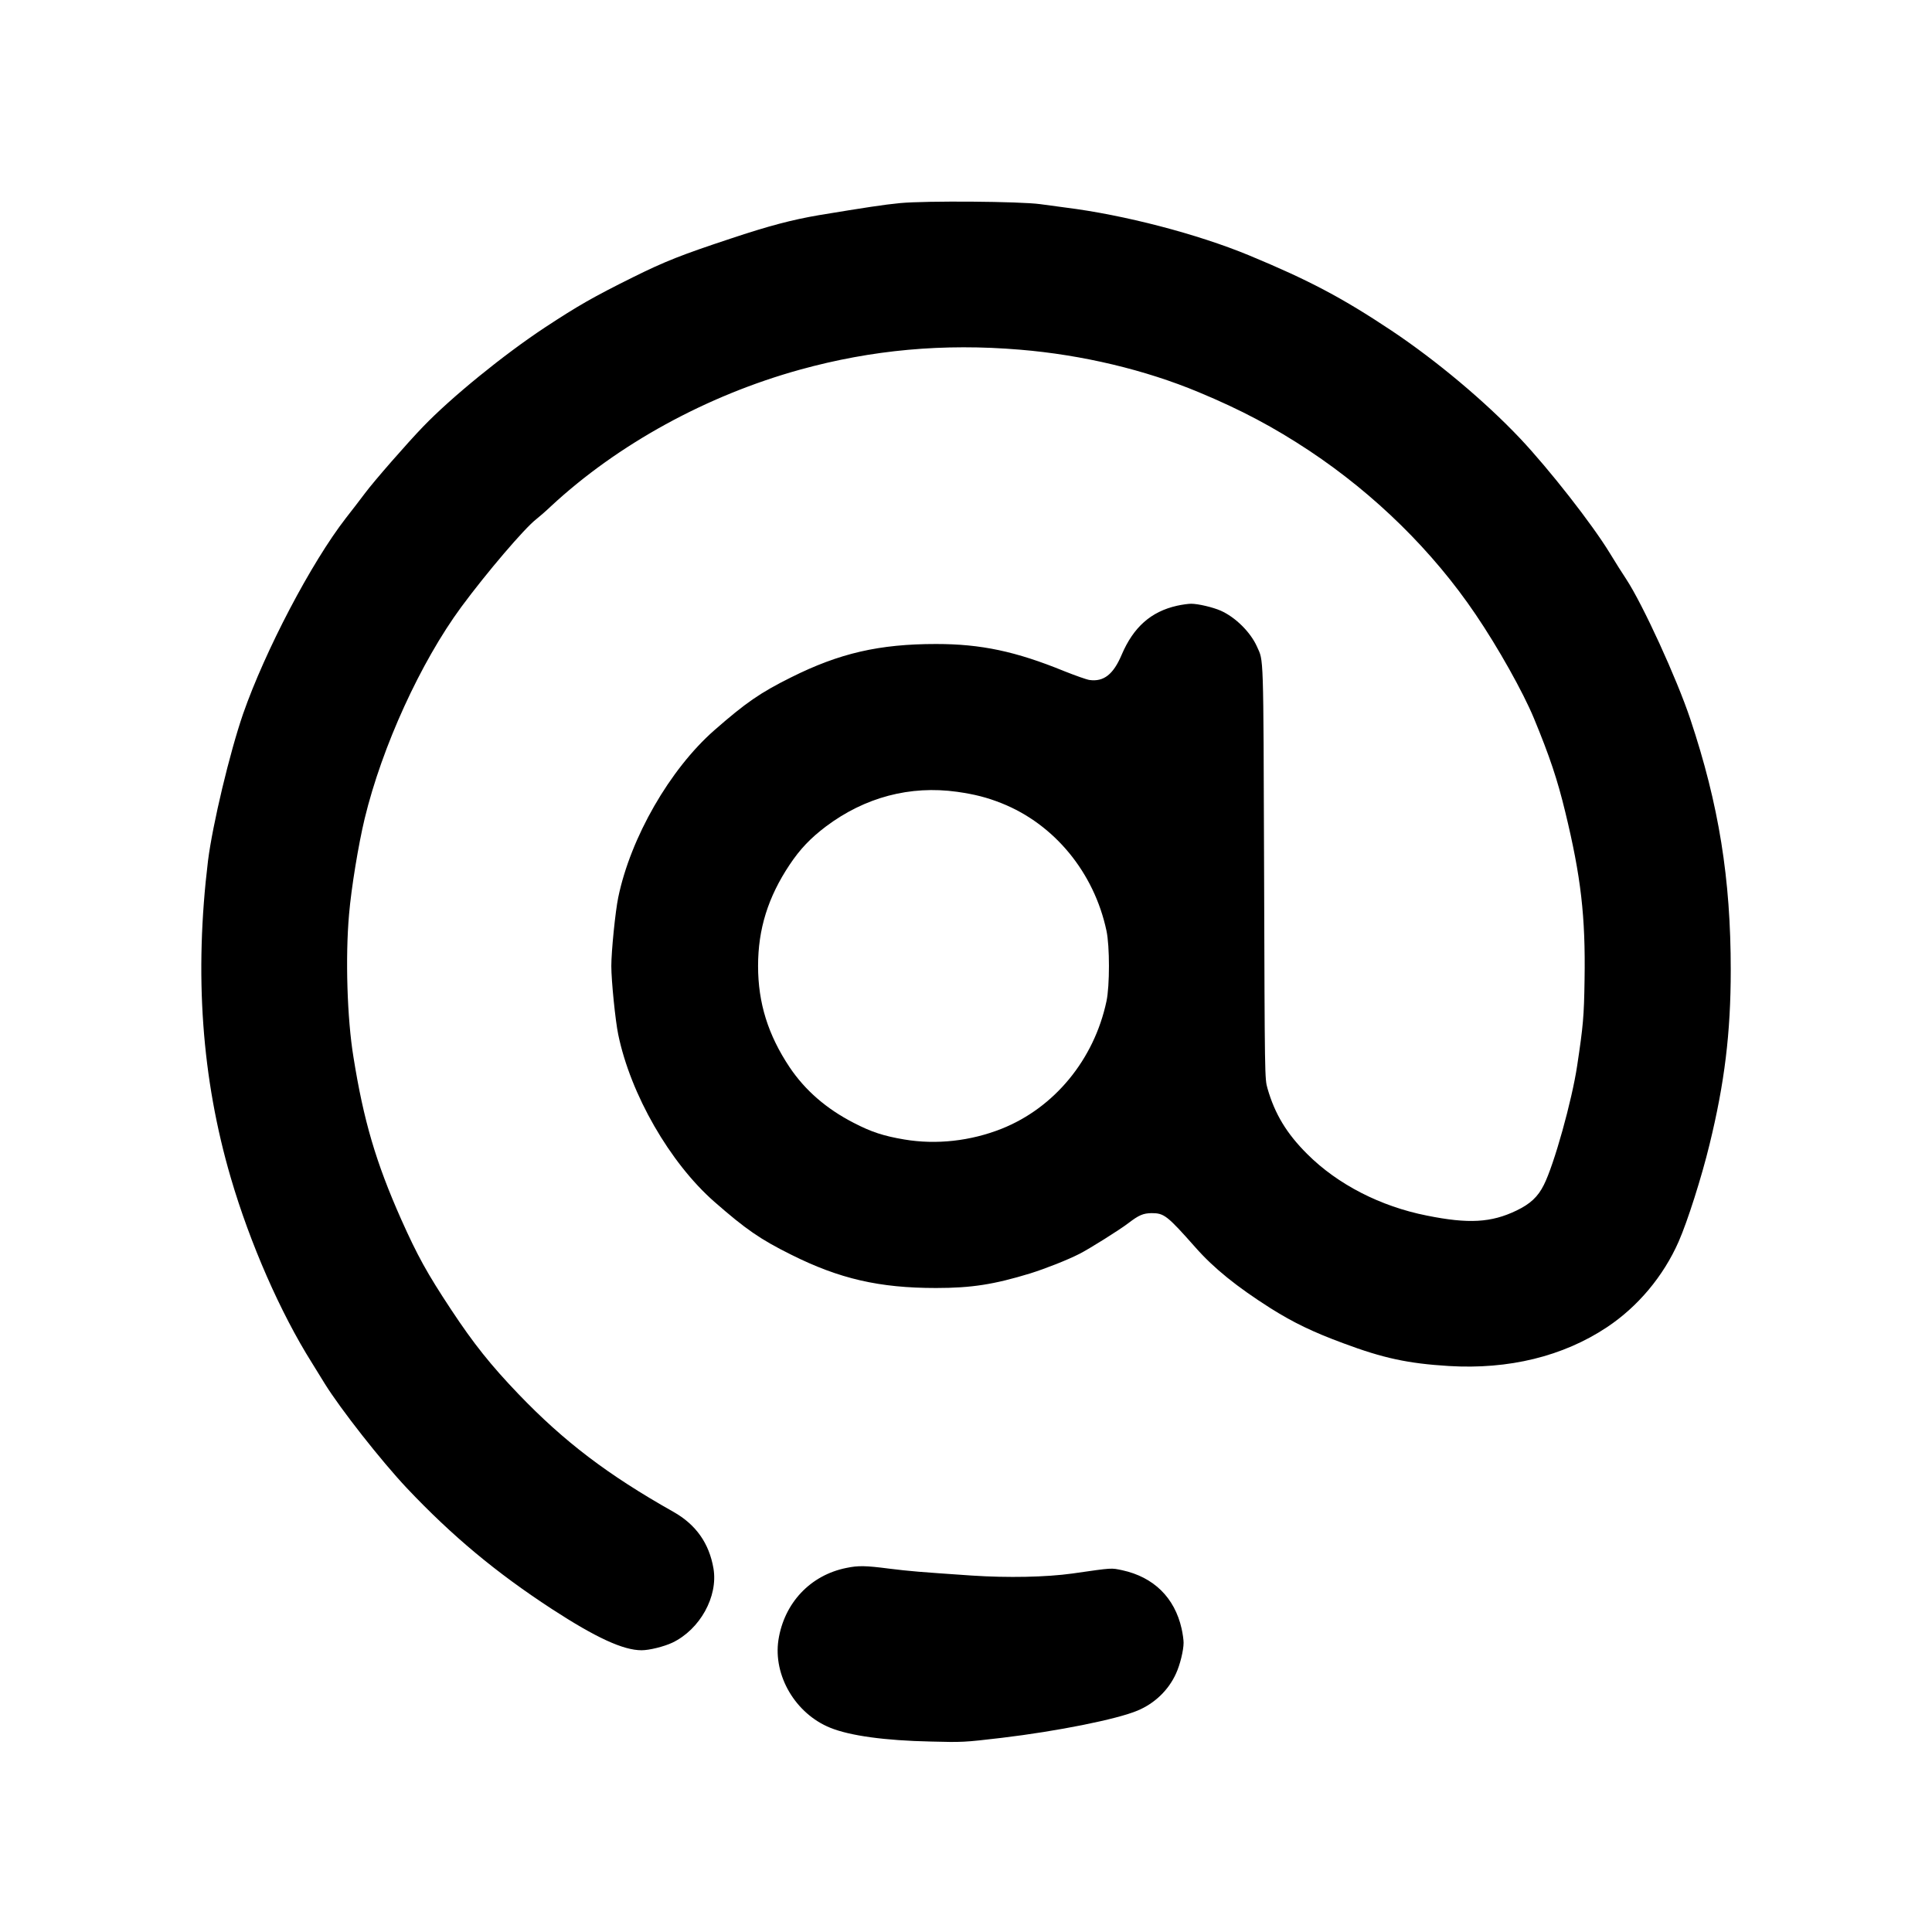
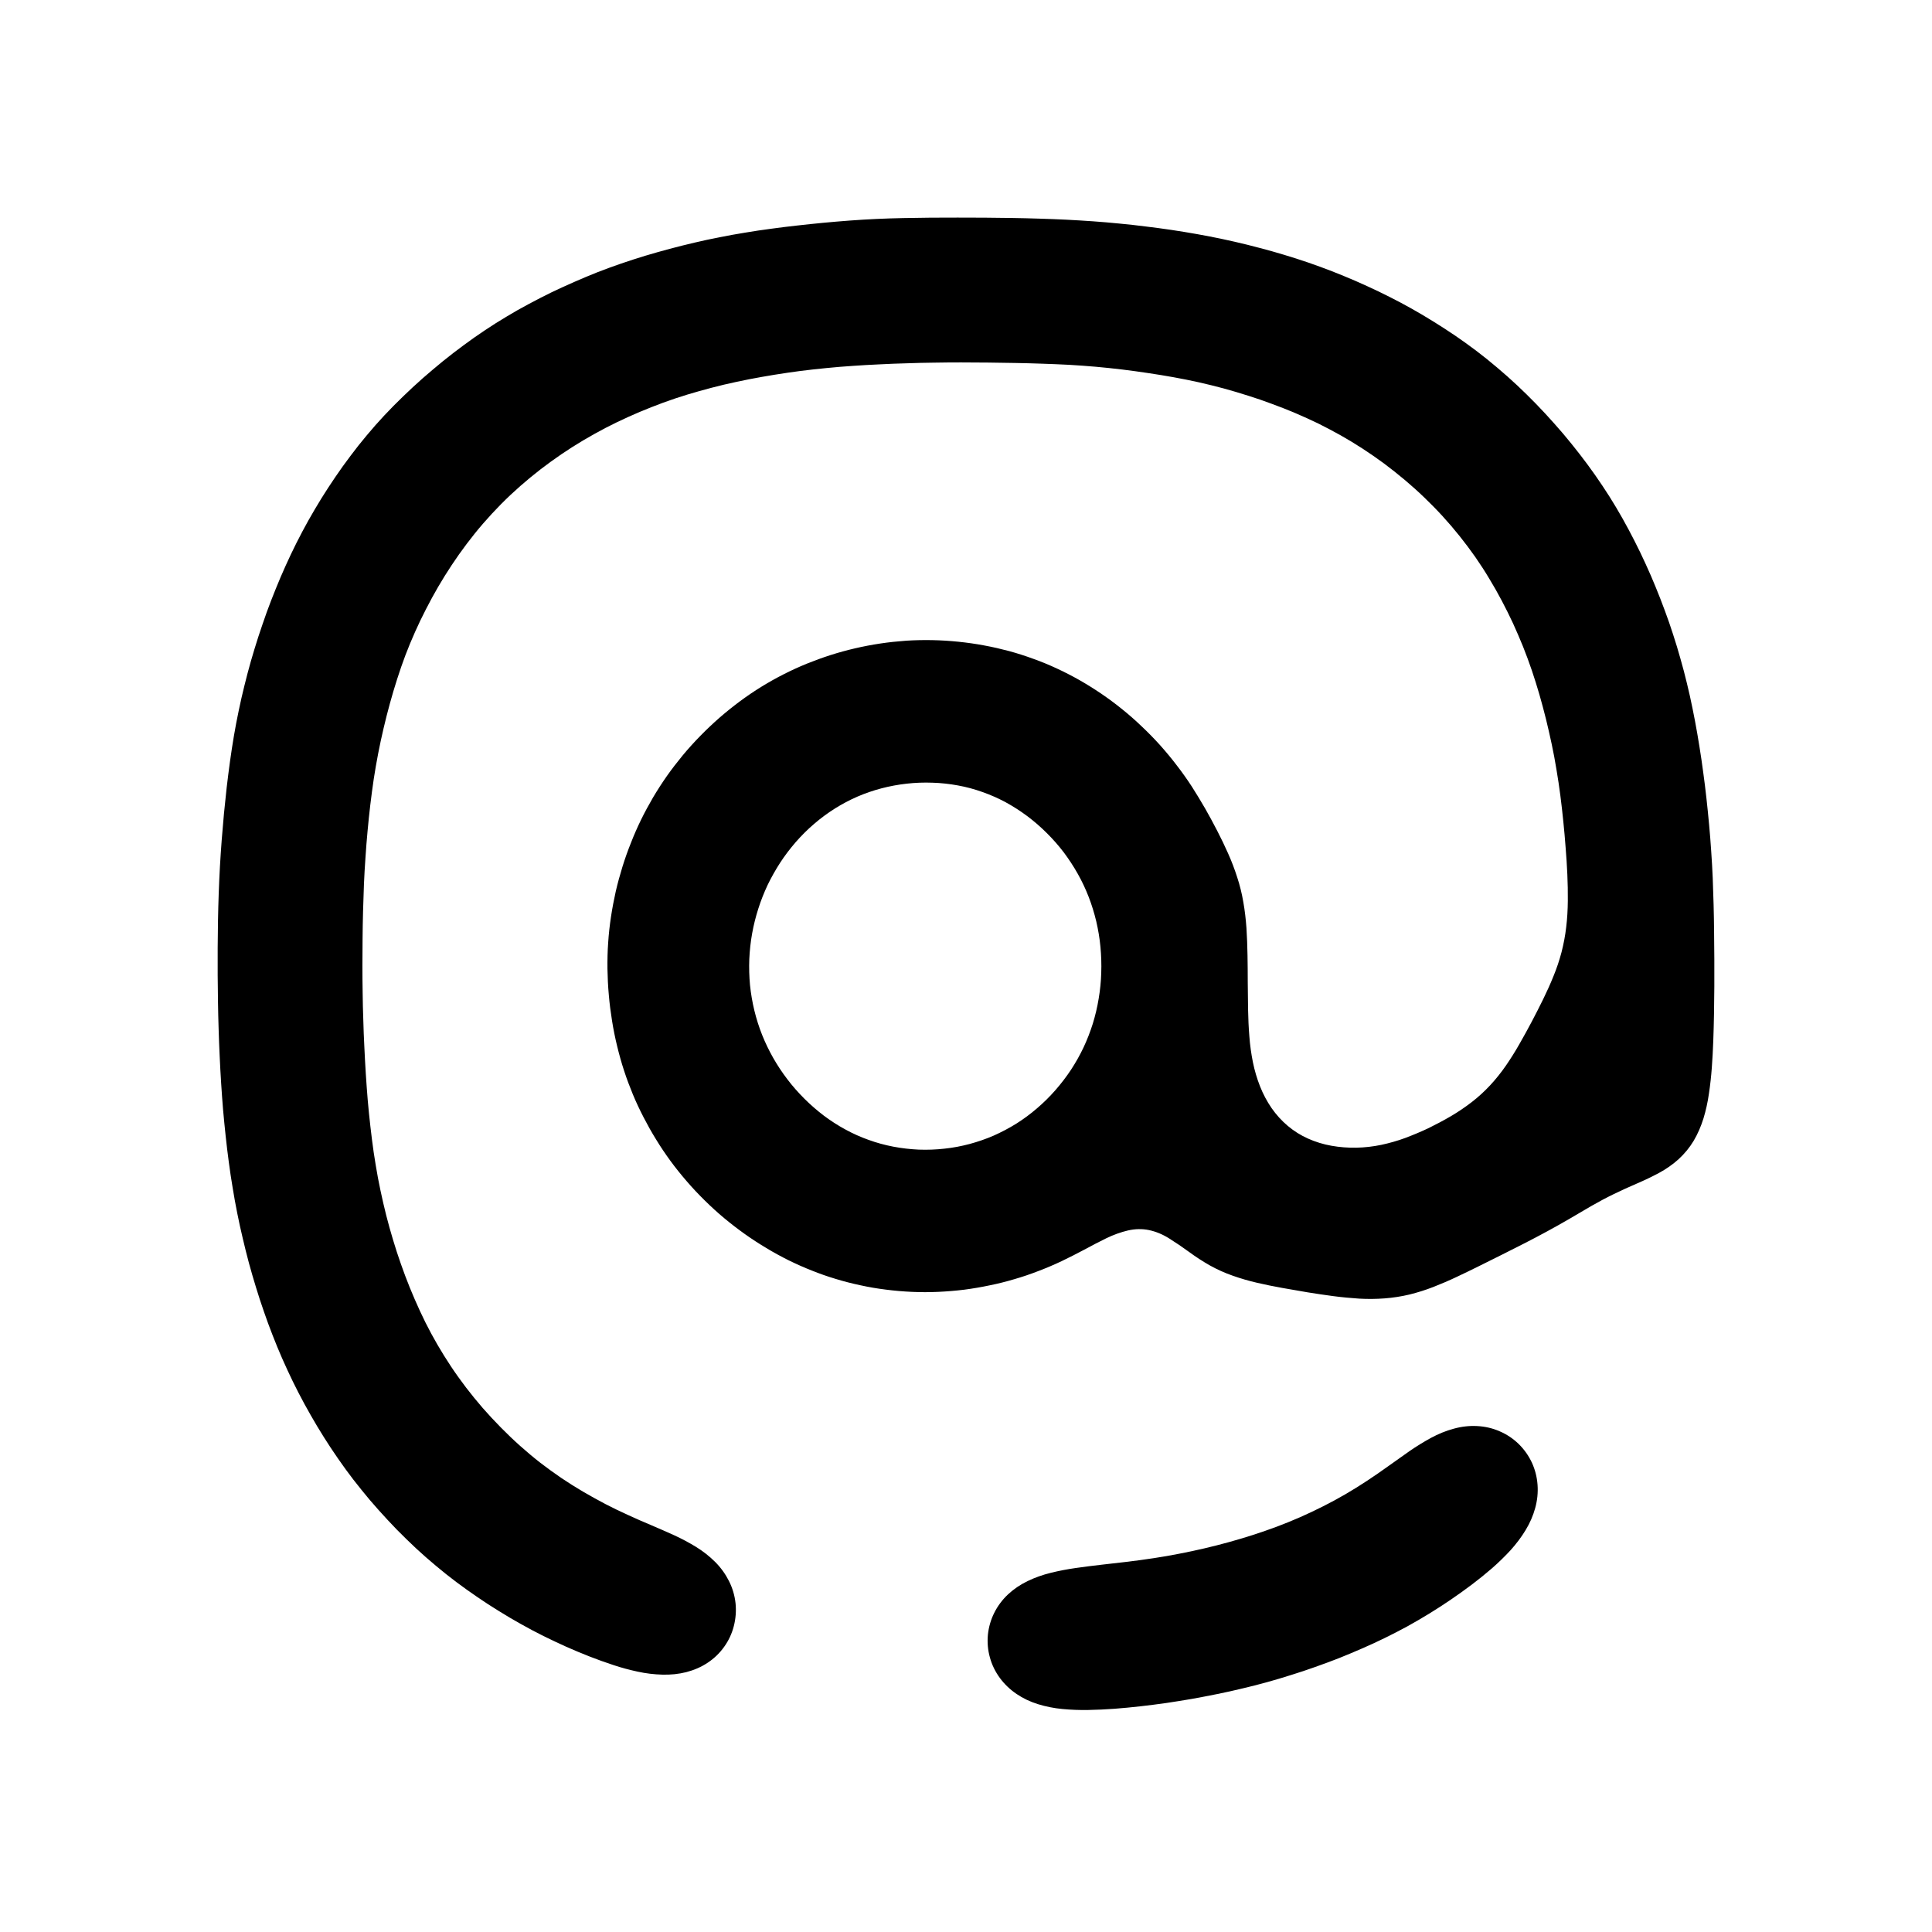
<svg xmlns="http://www.w3.org/2000/svg" width="24" height="24" viewBox="0 0 24 24" fill="none">
-   <path fill="currentColor" fill-rule="evenodd" d="M11.180 2.523C10.981 2.542 10.748 2.578 10.172 2.673C9.841 2.730 9.558 2.803 9.070 2.966C8.472 3.164 8.264 3.245 7.861 3.445C7.372 3.688 7.186 3.794 6.766 4.070C6.255 4.408 5.608 4.934 5.256 5.300C5.067 5.495 4.642 5.981 4.534 6.127C4.473 6.208 4.367 6.347 4.298 6.434C3.867 6.989 3.295 8.080 3.020 8.867C2.853 9.352 2.641 10.241 2.584 10.692C2.413 12.102 2.505 13.395 2.867 14.631C3.105 15.444 3.483 16.308 3.875 16.930C3.923 17.006 3.995 17.123 4.036 17.191C4.230 17.503 4.733 18.145 5.056 18.488C5.619 19.083 6.163 19.536 6.856 19.988C7.405 20.345 7.742 20.500 7.970 20.500C8.066 20.500 8.247 20.455 8.352 20.406C8.695 20.242 8.922 19.833 8.863 19.484C8.809 19.170 8.645 18.939 8.366 18.781C7.548 18.320 7.008 17.909 6.439 17.316C6.097 16.959 5.883 16.691 5.603 16.267C5.305 15.816 5.186 15.600 4.984 15.148C4.670 14.441 4.517 13.922 4.391 13.133C4.312 12.655 4.289 11.892 4.336 11.359C4.364 11.030 4.452 10.494 4.530 10.169C4.747 9.272 5.225 8.227 5.731 7.539C6.045 7.114 6.514 6.564 6.661 6.450C6.697 6.422 6.780 6.350 6.844 6.289C7.672 5.520 8.778 4.913 9.938 4.592C10.831 4.345 11.719 4.264 12.672 4.344C13.445 4.408 14.225 4.594 14.891 4.872C15.420 5.092 15.825 5.308 16.266 5.600C17.084 6.144 17.800 6.848 18.331 7.633C18.608 8.041 18.919 8.595 19.055 8.923C19.250 9.395 19.347 9.684 19.444 10.086C19.639 10.889 19.697 11.384 19.684 12.172C19.677 12.630 19.667 12.741 19.592 13.239C19.528 13.669 19.305 14.470 19.178 14.720C19.105 14.867 19.009 14.956 18.838 15.038C18.525 15.189 18.242 15.205 17.723 15.100C17.148 14.986 16.617 14.713 16.241 14.338C15.984 14.083 15.836 13.838 15.745 13.520C15.711 13.398 15.711 13.398 15.703 10.828C15.694 8.050 15.698 8.222 15.614 8.031C15.534 7.853 15.347 7.667 15.164 7.586C15.069 7.544 14.884 7.500 14.797 7.500C14.761 7.500 14.683 7.511 14.620 7.525C14.297 7.598 14.080 7.791 13.934 8.133C13.831 8.377 13.711 8.472 13.534 8.447C13.498 8.442 13.358 8.392 13.222 8.338C12.617 8.091 12.186 8.000 11.628 8.000C10.923 8.000 10.428 8.114 9.828 8.414C9.444 8.605 9.266 8.728 8.873 9.072C8.322 9.556 7.834 10.403 7.680 11.148C7.644 11.320 7.594 11.819 7.594 12.000C7.594 12.181 7.644 12.680 7.680 12.852C7.834 13.597 8.322 14.444 8.873 14.928C9.266 15.272 9.444 15.395 9.828 15.586C10.428 15.886 10.923 16.000 11.628 16.000C12.069 16.000 12.348 15.956 12.797 15.819C12.988 15.759 13.261 15.652 13.411 15.575C13.531 15.514 13.908 15.278 14.016 15.195C14.148 15.094 14.200 15.072 14.305 15.070C14.461 15.070 14.498 15.098 14.852 15.498C15.080 15.756 15.363 15.984 15.781 16.250C16.069 16.431 16.305 16.545 16.686 16.686C17.183 16.872 17.491 16.938 17.997 16.969C18.741 17.014 19.416 16.850 19.961 16.488C20.345 16.233 20.663 15.855 20.853 15.423C20.963 15.173 21.138 14.623 21.236 14.219C21.423 13.455 21.500 12.831 21.500 12.050C21.500 10.916 21.353 9.997 20.997 8.931C20.831 8.433 20.408 7.509 20.202 7.195C20.156 7.127 20.064 6.980 19.997 6.870C19.777 6.509 19.245 5.830 18.884 5.447C18.448 4.986 17.844 4.480 17.289 4.109C16.675 3.700 16.261 3.481 15.516 3.172C14.873 2.906 13.963 2.669 13.234 2.578C13.161 2.569 13.020 2.550 12.922 2.536C12.678 2.502 11.503 2.492 11.180 2.523ZM11.889 9.836C12.108 9.867 12.261 9.906 12.442 9.978C13.098 10.239 13.591 10.838 13.745 11.562C13.786 11.752 13.786 12.248 13.745 12.438C13.591 13.163 13.098 13.761 12.442 14.022C12.056 14.175 11.630 14.222 11.233 14.155C10.973 14.111 10.825 14.062 10.608 13.950C10.266 13.775 10.002 13.545 9.809 13.258C9.541 12.856 9.417 12.459 9.417 12.000C9.417 11.541 9.541 11.144 9.809 10.742C9.939 10.547 10.069 10.411 10.261 10.266C10.745 9.903 11.306 9.755 11.889 9.836Z M10.516 19.477C10.067 19.566 9.741 19.913 9.670 20.372C9.603 20.814 9.881 21.288 10.314 21.463C10.558 21.562 10.992 21.622 11.562 21.634C11.953 21.644 11.972 21.644 12.445 21.588C13.133 21.506 13.873 21.358 14.130 21.250C14.344 21.161 14.516 20.995 14.609 20.789C14.659 20.681 14.703 20.500 14.703 20.406C14.703 20.370 14.692 20.292 14.678 20.230C14.591 19.845 14.331 19.591 13.941 19.506C13.798 19.477 13.836 19.473 13.320 19.547C12.994 19.592 12.522 19.602 12.070 19.572C11.414 19.527 11.311 19.519 11.044 19.486C10.750 19.448 10.661 19.447 10.516 19.477Z" />
+   <path fill="currentColor" fill-rule="evenodd" d="M18.349 17.715C18.252 17.710 18.155 17.721 18.058 17.748C17.961 17.774 17.867 17.813 17.776 17.862C17.685 17.912 17.595 17.967 17.507 18.028C17.420 18.089 17.333 18.151 17.246 18.213C17.159 18.276 17.071 18.336 16.982 18.395C16.894 18.453 16.804 18.509 16.713 18.562C16.622 18.615 16.530 18.665 16.436 18.712C16.343 18.759 16.248 18.804 16.153 18.846C16.057 18.888 15.961 18.927 15.863 18.964C15.765 19.000 15.667 19.035 15.567 19.067C15.467 19.099 15.367 19.129 15.265 19.157C15.164 19.185 15.062 19.211 14.959 19.235C14.856 19.259 14.753 19.281 14.648 19.301C14.543 19.322 14.438 19.340 14.332 19.356C14.226 19.372 14.119 19.387 14.011 19.400C13.904 19.413 13.796 19.425 13.688 19.437C13.580 19.449 13.473 19.463 13.366 19.478C13.260 19.493 13.155 19.513 13.054 19.538C12.952 19.563 12.856 19.597 12.765 19.641C12.674 19.685 12.593 19.740 12.522 19.806C12.451 19.873 12.394 19.949 12.351 20.035C12.308 20.121 12.282 20.212 12.272 20.307C12.263 20.403 12.271 20.497 12.297 20.590C12.322 20.682 12.364 20.767 12.421 20.845C12.478 20.922 12.547 20.988 12.628 21.043C12.709 21.098 12.798 21.140 12.895 21.170C12.992 21.200 13.093 21.220 13.198 21.230C13.303 21.240 13.410 21.244 13.518 21.242C13.626 21.240 13.735 21.235 13.844 21.227C13.952 21.219 14.061 21.208 14.169 21.196C14.276 21.184 14.384 21.170 14.490 21.155C14.597 21.139 14.702 21.122 14.808 21.104C14.913 21.085 15.017 21.065 15.121 21.044C15.226 21.023 15.329 21.000 15.432 20.975C15.535 20.951 15.637 20.925 15.738 20.897C15.839 20.869 15.940 20.839 16.040 20.807C16.140 20.776 16.239 20.743 16.337 20.708C16.436 20.673 16.534 20.637 16.631 20.599C16.728 20.560 16.824 20.520 16.920 20.478C17.015 20.437 17.110 20.393 17.204 20.347C17.298 20.301 17.391 20.253 17.483 20.203C17.575 20.152 17.666 20.099 17.756 20.044C17.846 19.989 17.935 19.931 18.023 19.871C18.111 19.811 18.198 19.749 18.284 19.684C18.370 19.619 18.453 19.552 18.535 19.481C18.616 19.410 18.693 19.335 18.765 19.257C18.836 19.178 18.899 19.095 18.952 19.007C19.005 18.920 19.045 18.828 19.071 18.733C19.097 18.638 19.107 18.542 19.100 18.446C19.093 18.349 19.070 18.258 19.030 18.170C18.989 18.083 18.935 18.006 18.866 17.938C18.797 17.871 18.718 17.818 18.629 17.780C18.540 17.741 18.447 17.720 18.349 17.715Z M11.219 2.709C11.107 2.711 10.995 2.715 10.884 2.720C10.773 2.725 10.663 2.732 10.553 2.740C10.443 2.748 10.333 2.758 10.224 2.768C10.115 2.778 10.007 2.790 9.899 2.802C9.791 2.814 9.683 2.827 9.576 2.842C9.468 2.856 9.362 2.872 9.256 2.890C9.150 2.907 9.044 2.926 8.940 2.947C8.835 2.967 8.731 2.990 8.628 3.014C8.524 3.038 8.422 3.064 8.320 3.091C8.218 3.118 8.117 3.147 8.016 3.177C7.915 3.208 7.815 3.240 7.716 3.274C7.617 3.308 7.519 3.344 7.421 3.382C7.324 3.421 7.227 3.461 7.132 3.503C7.036 3.545 6.941 3.589 6.846 3.634C6.752 3.680 6.659 3.728 6.566 3.778C6.473 3.827 6.382 3.879 6.291 3.934C6.200 3.988 6.110 4.045 6.022 4.104C5.933 4.163 5.845 4.225 5.759 4.289C5.672 4.353 5.586 4.419 5.501 4.488C5.417 4.557 5.333 4.627 5.250 4.700C5.168 4.773 5.086 4.848 5.007 4.925C4.927 5.002 4.850 5.080 4.774 5.161C4.699 5.241 4.626 5.324 4.556 5.408C4.486 5.491 4.419 5.576 4.354 5.663C4.289 5.749 4.226 5.836 4.166 5.925C4.106 6.013 4.048 6.102 3.992 6.192C3.936 6.282 3.883 6.374 3.831 6.465C3.780 6.557 3.730 6.650 3.683 6.744C3.636 6.838 3.591 6.932 3.548 7.028C3.505 7.123 3.464 7.219 3.425 7.316C3.385 7.413 3.348 7.511 3.312 7.609C3.277 7.708 3.243 7.807 3.210 7.907C3.178 8.007 3.147 8.107 3.118 8.208C3.089 8.310 3.062 8.412 3.037 8.514C3.011 8.617 2.988 8.720 2.966 8.825C2.944 8.929 2.924 9.034 2.906 9.140C2.888 9.246 2.872 9.352 2.857 9.459C2.842 9.566 2.829 9.674 2.816 9.782C2.804 9.890 2.793 9.999 2.782 10.108C2.772 10.217 2.763 10.326 2.754 10.436C2.746 10.545 2.738 10.656 2.732 10.766C2.726 10.877 2.721 10.988 2.717 11.100C2.713 11.211 2.710 11.323 2.708 11.436C2.706 11.548 2.705 11.661 2.704 11.774C2.704 11.887 2.704 12.000 2.704 12.113C2.705 12.226 2.706 12.338 2.708 12.451C2.710 12.563 2.712 12.676 2.716 12.787C2.719 12.899 2.724 13.011 2.729 13.122C2.734 13.233 2.740 13.344 2.747 13.454C2.754 13.564 2.762 13.674 2.771 13.784C2.781 13.893 2.791 14.002 2.803 14.110C2.814 14.219 2.828 14.326 2.842 14.434C2.856 14.541 2.872 14.648 2.890 14.754C2.907 14.860 2.926 14.965 2.947 15.070C2.968 15.174 2.990 15.278 3.015 15.381C3.039 15.485 3.065 15.587 3.092 15.689C3.120 15.791 3.149 15.892 3.180 15.992C3.211 16.093 3.243 16.193 3.278 16.292C3.312 16.391 3.348 16.489 3.386 16.586C3.424 16.684 3.464 16.781 3.506 16.877C3.548 16.972 3.592 17.067 3.638 17.162C3.684 17.256 3.732 17.349 3.782 17.441C3.833 17.534 3.885 17.625 3.939 17.716C3.994 17.807 4.050 17.897 4.109 17.986C4.168 18.075 4.229 18.163 4.292 18.250C4.355 18.337 4.421 18.422 4.490 18.507C4.558 18.592 4.629 18.676 4.703 18.758C4.776 18.840 4.852 18.921 4.929 19.001C5.007 19.080 5.086 19.157 5.167 19.233C5.248 19.308 5.330 19.380 5.414 19.450C5.498 19.521 5.583 19.588 5.669 19.653C5.756 19.718 5.843 19.780 5.931 19.840C6.020 19.901 6.109 19.959 6.199 20.014C6.289 20.070 6.380 20.124 6.472 20.175C6.564 20.227 6.657 20.276 6.751 20.323C6.845 20.369 6.939 20.414 7.035 20.457C7.131 20.499 7.227 20.540 7.325 20.578C7.422 20.616 7.520 20.651 7.620 20.684C7.719 20.717 7.820 20.744 7.922 20.766C8.023 20.788 8.125 20.800 8.227 20.803C8.330 20.806 8.429 20.796 8.525 20.772C8.621 20.747 8.710 20.709 8.791 20.655C8.871 20.602 8.940 20.536 8.996 20.457C9.052 20.379 9.092 20.293 9.116 20.199C9.140 20.105 9.147 20.010 9.137 19.914C9.126 19.817 9.099 19.726 9.055 19.639C9.011 19.552 8.954 19.473 8.884 19.403C8.814 19.333 8.735 19.271 8.648 19.217C8.561 19.164 8.470 19.115 8.376 19.072C8.281 19.029 8.185 18.987 8.089 18.946C7.993 18.906 7.897 18.864 7.802 18.820C7.706 18.777 7.612 18.731 7.519 18.683C7.426 18.634 7.334 18.583 7.243 18.530C7.151 18.476 7.062 18.420 6.973 18.360C6.885 18.300 6.798 18.237 6.712 18.171C6.626 18.104 6.543 18.034 6.461 17.961C6.378 17.887 6.299 17.811 6.221 17.732C6.143 17.653 6.068 17.572 5.996 17.490C5.924 17.407 5.855 17.322 5.789 17.236C5.724 17.150 5.661 17.063 5.602 16.974C5.543 16.885 5.487 16.795 5.434 16.704C5.381 16.613 5.331 16.520 5.284 16.426C5.238 16.332 5.193 16.237 5.152 16.141C5.110 16.045 5.071 15.948 5.034 15.850C4.997 15.752 4.963 15.654 4.930 15.554C4.898 15.454 4.867 15.353 4.839 15.252C4.811 15.150 4.784 15.048 4.761 14.945C4.737 14.841 4.715 14.737 4.695 14.632C4.676 14.527 4.658 14.421 4.642 14.314C4.627 14.207 4.613 14.100 4.601 13.992C4.588 13.884 4.578 13.775 4.568 13.665C4.559 13.556 4.551 13.446 4.544 13.336C4.537 13.225 4.531 13.115 4.526 13.004C4.520 12.893 4.516 12.781 4.513 12.669C4.509 12.557 4.506 12.445 4.505 12.333C4.503 12.220 4.502 12.108 4.502 11.995C4.502 11.882 4.503 11.769 4.504 11.657C4.505 11.544 4.507 11.432 4.510 11.320C4.513 11.208 4.517 11.096 4.521 10.985C4.526 10.873 4.532 10.763 4.540 10.653C4.547 10.542 4.556 10.433 4.566 10.324C4.576 10.215 4.587 10.106 4.600 9.998C4.613 9.890 4.627 9.783 4.643 9.676C4.659 9.570 4.678 9.464 4.698 9.359C4.718 9.254 4.741 9.150 4.765 9.047C4.789 8.944 4.815 8.842 4.843 8.740C4.871 8.638 4.901 8.537 4.933 8.437C4.965 8.337 4.999 8.238 5.036 8.140C5.073 8.043 5.113 7.946 5.156 7.850C5.198 7.755 5.244 7.660 5.292 7.567C5.340 7.473 5.390 7.381 5.443 7.290C5.496 7.199 5.552 7.109 5.611 7.020C5.670 6.931 5.732 6.843 5.797 6.757C5.862 6.671 5.930 6.586 6.001 6.504C6.073 6.421 6.147 6.341 6.224 6.263C6.301 6.185 6.381 6.110 6.463 6.038C6.545 5.966 6.629 5.897 6.714 5.831C6.800 5.765 6.887 5.702 6.975 5.642C7.063 5.582 7.153 5.525 7.244 5.471C7.335 5.417 7.427 5.366 7.520 5.317C7.613 5.269 7.707 5.223 7.803 5.180C7.898 5.137 7.994 5.096 8.092 5.058C8.189 5.019 8.287 4.984 8.387 4.950C8.486 4.917 8.587 4.886 8.688 4.858C8.790 4.829 8.892 4.803 8.995 4.778C9.098 4.754 9.202 4.732 9.307 4.711C9.412 4.691 9.517 4.672 9.623 4.655C9.730 4.638 9.836 4.622 9.944 4.608C10.051 4.595 10.160 4.582 10.268 4.572C10.377 4.561 10.487 4.552 10.597 4.545C10.707 4.537 10.818 4.531 10.929 4.526C11.040 4.520 11.151 4.516 11.263 4.513C11.375 4.509 11.487 4.506 11.599 4.505C11.712 4.503 11.825 4.502 11.937 4.502C12.050 4.502 12.163 4.503 12.276 4.504C12.388 4.505 12.501 4.507 12.613 4.509C12.725 4.511 12.837 4.514 12.949 4.518C13.061 4.522 13.172 4.526 13.283 4.532C13.393 4.539 13.503 4.546 13.613 4.556C13.722 4.566 13.831 4.577 13.938 4.590C14.046 4.603 14.153 4.618 14.260 4.634C14.367 4.650 14.473 4.667 14.578 4.686C14.683 4.705 14.788 4.726 14.892 4.749C14.995 4.772 15.098 4.798 15.200 4.825C15.302 4.853 15.403 4.883 15.503 4.915C15.603 4.946 15.702 4.980 15.800 5.017C15.898 5.053 15.996 5.091 16.092 5.132C16.188 5.173 16.283 5.216 16.378 5.262C16.472 5.309 16.565 5.358 16.656 5.409C16.748 5.461 16.839 5.516 16.928 5.574C17.017 5.632 17.105 5.693 17.192 5.757C17.278 5.821 17.363 5.889 17.447 5.959C17.530 6.029 17.612 6.102 17.691 6.178C17.770 6.254 17.847 6.332 17.921 6.413C17.995 6.494 18.065 6.576 18.133 6.661C18.201 6.746 18.265 6.832 18.327 6.920C18.388 7.008 18.446 7.097 18.500 7.188C18.555 7.278 18.607 7.370 18.656 7.463C18.705 7.556 18.752 7.650 18.796 7.745C18.839 7.840 18.881 7.936 18.920 8.033C18.959 8.130 18.995 8.229 19.029 8.328C19.062 8.427 19.094 8.527 19.123 8.628C19.152 8.730 19.180 8.832 19.205 8.934C19.230 9.037 19.254 9.140 19.276 9.245C19.298 9.349 19.318 9.454 19.335 9.560C19.353 9.666 19.369 9.772 19.383 9.880C19.397 9.987 19.409 10.095 19.420 10.204C19.431 10.313 19.441 10.422 19.449 10.532C19.458 10.641 19.465 10.751 19.470 10.861C19.475 10.972 19.477 11.082 19.476 11.191C19.475 11.301 19.469 11.409 19.456 11.516C19.444 11.622 19.424 11.726 19.398 11.828C19.371 11.930 19.338 12.029 19.298 12.126C19.259 12.223 19.216 12.318 19.170 12.412C19.124 12.506 19.076 12.600 19.027 12.693C18.978 12.786 18.927 12.878 18.875 12.969C18.823 13.061 18.767 13.150 18.708 13.236C18.648 13.323 18.583 13.404 18.512 13.481C18.441 13.557 18.365 13.627 18.282 13.691C18.199 13.755 18.113 13.813 18.023 13.866C17.932 13.919 17.840 13.968 17.746 14.014C17.651 14.059 17.555 14.099 17.457 14.136C17.360 14.172 17.260 14.200 17.158 14.222C17.056 14.243 16.953 14.255 16.849 14.257C16.745 14.259 16.641 14.251 16.540 14.233C16.438 14.215 16.341 14.185 16.249 14.144C16.157 14.103 16.073 14.050 15.997 13.986C15.921 13.922 15.854 13.848 15.796 13.765C15.739 13.682 15.691 13.592 15.653 13.496C15.615 13.400 15.585 13.299 15.564 13.195C15.543 13.091 15.528 12.983 15.520 12.874C15.511 12.764 15.506 12.653 15.504 12.541C15.502 12.428 15.501 12.315 15.500 12.202C15.500 12.089 15.499 11.977 15.497 11.864C15.495 11.751 15.491 11.640 15.484 11.530C15.476 11.420 15.464 11.312 15.445 11.206C15.427 11.100 15.402 10.998 15.369 10.898C15.337 10.798 15.300 10.700 15.257 10.604C15.215 10.509 15.169 10.414 15.121 10.321C15.073 10.228 15.023 10.135 14.971 10.044C14.918 9.952 14.863 9.862 14.806 9.772C14.748 9.683 14.686 9.595 14.620 9.510C14.555 9.424 14.485 9.340 14.412 9.258C14.339 9.177 14.262 9.098 14.182 9.023C14.103 8.947 14.021 8.875 13.936 8.807C13.852 8.739 13.765 8.675 13.677 8.615C13.588 8.555 13.498 8.499 13.407 8.447C13.315 8.395 13.221 8.347 13.126 8.303C13.031 8.259 12.935 8.219 12.836 8.184C12.738 8.148 12.638 8.116 12.536 8.088C12.434 8.061 12.331 8.037 12.226 8.018C12.121 7.998 12.014 7.983 11.907 7.972C11.799 7.961 11.691 7.954 11.582 7.952C11.473 7.950 11.365 7.952 11.257 7.959C11.148 7.967 11.041 7.978 10.935 7.994C10.829 8.010 10.724 8.030 10.621 8.054C10.518 8.078 10.416 8.106 10.316 8.138C10.216 8.170 10.118 8.206 10.021 8.245C9.924 8.285 9.829 8.328 9.735 8.376C9.642 8.423 9.550 8.475 9.460 8.530C9.369 8.586 9.281 8.646 9.194 8.710C9.108 8.774 9.023 8.842 8.941 8.913C8.859 8.985 8.779 9.060 8.702 9.139C8.625 9.217 8.552 9.298 8.482 9.382C8.413 9.466 8.347 9.551 8.285 9.639C8.224 9.726 8.166 9.816 8.112 9.907C8.059 9.998 8.009 10.090 7.963 10.184C7.917 10.279 7.875 10.374 7.837 10.472C7.798 10.569 7.763 10.668 7.732 10.768C7.701 10.869 7.673 10.970 7.649 11.074C7.626 11.177 7.606 11.282 7.590 11.388C7.574 11.494 7.562 11.601 7.555 11.709C7.547 11.817 7.545 11.926 7.546 12.035C7.548 12.144 7.553 12.252 7.563 12.360C7.572 12.468 7.586 12.575 7.603 12.681C7.620 12.787 7.641 12.892 7.666 12.994C7.691 13.097 7.719 13.199 7.752 13.299C7.784 13.398 7.821 13.496 7.861 13.593C7.901 13.690 7.946 13.785 7.994 13.878C8.042 13.971 8.093 14.063 8.149 14.153C8.204 14.244 8.264 14.332 8.327 14.419C8.391 14.506 8.458 14.590 8.530 14.673C8.601 14.756 8.676 14.835 8.754 14.912C8.832 14.989 8.913 15.063 8.996 15.132C9.080 15.202 9.166 15.268 9.253 15.330C9.340 15.392 9.430 15.450 9.520 15.504C9.611 15.559 9.703 15.609 9.797 15.656C9.891 15.702 9.987 15.745 10.084 15.783C10.181 15.822 10.280 15.857 10.381 15.887C10.482 15.918 10.584 15.944 10.688 15.966C10.792 15.989 10.897 16.007 11.004 16.020C11.111 16.034 11.219 16.043 11.328 16.048C11.437 16.053 11.545 16.053 11.654 16.048C11.763 16.043 11.871 16.034 11.978 16.021C12.085 16.007 12.190 15.989 12.294 15.967C12.399 15.946 12.501 15.920 12.602 15.890C12.703 15.861 12.802 15.827 12.900 15.789C12.998 15.752 13.094 15.711 13.189 15.666C13.283 15.621 13.377 15.573 13.469 15.524C13.561 15.474 13.652 15.427 13.743 15.382C13.834 15.338 13.924 15.306 14.013 15.285C14.102 15.265 14.190 15.263 14.275 15.281C14.360 15.299 14.444 15.334 14.525 15.385C14.606 15.436 14.689 15.492 14.771 15.552C14.854 15.613 14.940 15.669 15.030 15.720C15.120 15.770 15.215 15.813 15.313 15.847C15.411 15.882 15.512 15.911 15.615 15.935C15.718 15.959 15.823 15.980 15.928 15.999C16.033 16.018 16.139 16.036 16.245 16.054C16.351 16.071 16.457 16.087 16.564 16.101C16.670 16.115 16.777 16.125 16.884 16.132C16.990 16.138 17.096 16.137 17.201 16.129C17.306 16.121 17.408 16.105 17.509 16.081C17.610 16.056 17.709 16.025 17.806 15.987C17.903 15.949 17.999 15.908 18.094 15.863C18.189 15.818 18.283 15.773 18.377 15.726C18.471 15.680 18.565 15.633 18.658 15.586C18.752 15.539 18.846 15.492 18.939 15.444C19.033 15.396 19.126 15.347 19.218 15.297C19.311 15.247 19.402 15.195 19.494 15.142C19.585 15.088 19.676 15.035 19.767 14.982C19.859 14.929 19.951 14.880 20.046 14.834C20.140 14.788 20.235 14.745 20.330 14.704C20.426 14.663 20.518 14.619 20.608 14.571C20.697 14.523 20.779 14.466 20.852 14.400C20.925 14.333 20.988 14.257 21.039 14.172C21.090 14.086 21.130 13.993 21.161 13.894C21.191 13.795 21.214 13.692 21.229 13.585C21.245 13.479 21.257 13.370 21.265 13.260C21.273 13.150 21.279 13.040 21.283 12.928C21.287 12.817 21.290 12.705 21.292 12.592C21.294 12.480 21.295 12.367 21.296 12.254C21.296 12.141 21.296 12.028 21.296 11.915C21.295 11.802 21.294 11.689 21.293 11.577C21.292 11.464 21.290 11.351 21.287 11.239C21.284 11.127 21.280 11.016 21.276 10.904C21.271 10.793 21.265 10.682 21.257 10.572C21.250 10.462 21.241 10.352 21.231 10.243C21.221 10.134 21.210 10.025 21.198 9.917C21.186 9.809 21.173 9.701 21.158 9.594C21.144 9.487 21.128 9.380 21.111 9.274C21.094 9.168 21.076 9.062 21.056 8.957C21.036 8.852 21.015 8.748 20.992 8.644C20.968 8.540 20.944 8.437 20.917 8.335C20.890 8.233 20.861 8.132 20.831 8.031C20.800 7.930 20.768 7.831 20.734 7.732C20.699 7.633 20.663 7.534 20.625 7.437C20.587 7.339 20.547 7.243 20.506 7.147C20.464 7.051 20.420 6.955 20.375 6.861C20.329 6.767 20.282 6.673 20.232 6.580C20.183 6.488 20.131 6.396 20.077 6.305C20.023 6.214 19.966 6.124 19.907 6.036C19.848 5.947 19.786 5.859 19.722 5.772C19.658 5.686 19.592 5.600 19.523 5.515C19.455 5.430 19.384 5.347 19.310 5.264C19.237 5.181 19.161 5.100 19.084 5.020C19.006 4.940 18.927 4.862 18.846 4.786C18.765 4.710 18.682 4.637 18.598 4.566C18.515 4.495 18.430 4.427 18.343 4.361C18.257 4.296 18.170 4.233 18.082 4.173C17.994 4.113 17.904 4.055 17.814 3.999C17.724 3.943 17.633 3.889 17.541 3.837C17.450 3.786 17.357 3.736 17.263 3.689C17.170 3.642 17.075 3.596 16.980 3.553C16.885 3.509 16.789 3.468 16.692 3.428C16.595 3.388 16.498 3.350 16.399 3.314C16.301 3.278 16.202 3.244 16.102 3.212C16.002 3.180 15.901 3.150 15.800 3.121C15.698 3.093 15.596 3.066 15.493 3.040C15.391 3.015 15.287 2.991 15.183 2.969C15.079 2.947 14.974 2.927 14.869 2.908C14.763 2.889 14.657 2.872 14.551 2.856C14.444 2.840 14.337 2.826 14.229 2.813C14.121 2.799 14.013 2.787 13.904 2.777C13.795 2.766 13.686 2.757 13.576 2.749C13.466 2.741 13.355 2.735 13.244 2.729C13.133 2.724 13.022 2.719 12.910 2.716C12.798 2.712 12.686 2.710 12.574 2.708C12.461 2.706 12.348 2.705 12.235 2.704C12.122 2.704 12.009 2.703 11.896 2.703C11.783 2.703 11.670 2.704 11.557 2.704C11.444 2.705 11.331 2.707 11.219 2.709Z M11.263 9.735C11.370 9.723 11.476 9.719 11.583 9.723C11.690 9.726 11.795 9.738 11.900 9.757C12.004 9.776 12.105 9.803 12.205 9.839C12.304 9.874 12.400 9.916 12.493 9.966C12.586 10.017 12.675 10.074 12.761 10.138C12.846 10.202 12.927 10.272 13.003 10.348C13.079 10.423 13.150 10.504 13.215 10.589C13.279 10.675 13.337 10.763 13.389 10.856C13.441 10.948 13.486 11.044 13.524 11.142C13.562 11.240 13.593 11.341 13.618 11.445C13.642 11.549 13.660 11.654 13.670 11.761C13.680 11.869 13.684 11.977 13.680 12.085C13.677 12.193 13.666 12.300 13.648 12.406C13.631 12.512 13.606 12.615 13.575 12.717C13.543 12.818 13.505 12.916 13.460 13.012C13.415 13.107 13.363 13.199 13.305 13.288C13.246 13.377 13.181 13.462 13.110 13.543C13.039 13.624 12.963 13.699 12.881 13.769C12.800 13.839 12.714 13.902 12.624 13.959C12.534 14.015 12.440 14.064 12.344 14.107C12.247 14.149 12.148 14.183 12.045 14.211C11.943 14.238 11.839 14.258 11.733 14.269C11.627 14.281 11.520 14.285 11.413 14.281C11.306 14.276 11.200 14.264 11.096 14.244C10.991 14.224 10.889 14.196 10.790 14.160C10.691 14.125 10.595 14.082 10.502 14.031C10.409 13.981 10.320 13.923 10.234 13.859C10.149 13.794 10.068 13.724 9.992 13.648C9.916 13.572 9.845 13.492 9.780 13.406C9.715 13.321 9.657 13.233 9.604 13.140C9.552 13.048 9.506 12.953 9.467 12.855C9.428 12.757 9.396 12.656 9.371 12.553C9.346 12.450 9.328 12.345 9.317 12.238C9.307 12.131 9.304 12.024 9.308 11.916C9.313 11.809 9.324 11.702 9.343 11.597C9.362 11.491 9.388 11.388 9.420 11.288C9.452 11.187 9.491 11.089 9.536 10.993C9.582 10.898 9.634 10.806 9.692 10.716C9.750 10.627 9.815 10.542 9.885 10.461C9.956 10.380 10.032 10.304 10.114 10.234C10.195 10.164 10.281 10.101 10.371 10.044C10.461 9.988 10.554 9.938 10.651 9.896C10.748 9.854 10.848 9.820 10.950 9.793C11.053 9.766 11.157 9.747 11.263 9.735Z" />
</svg>
